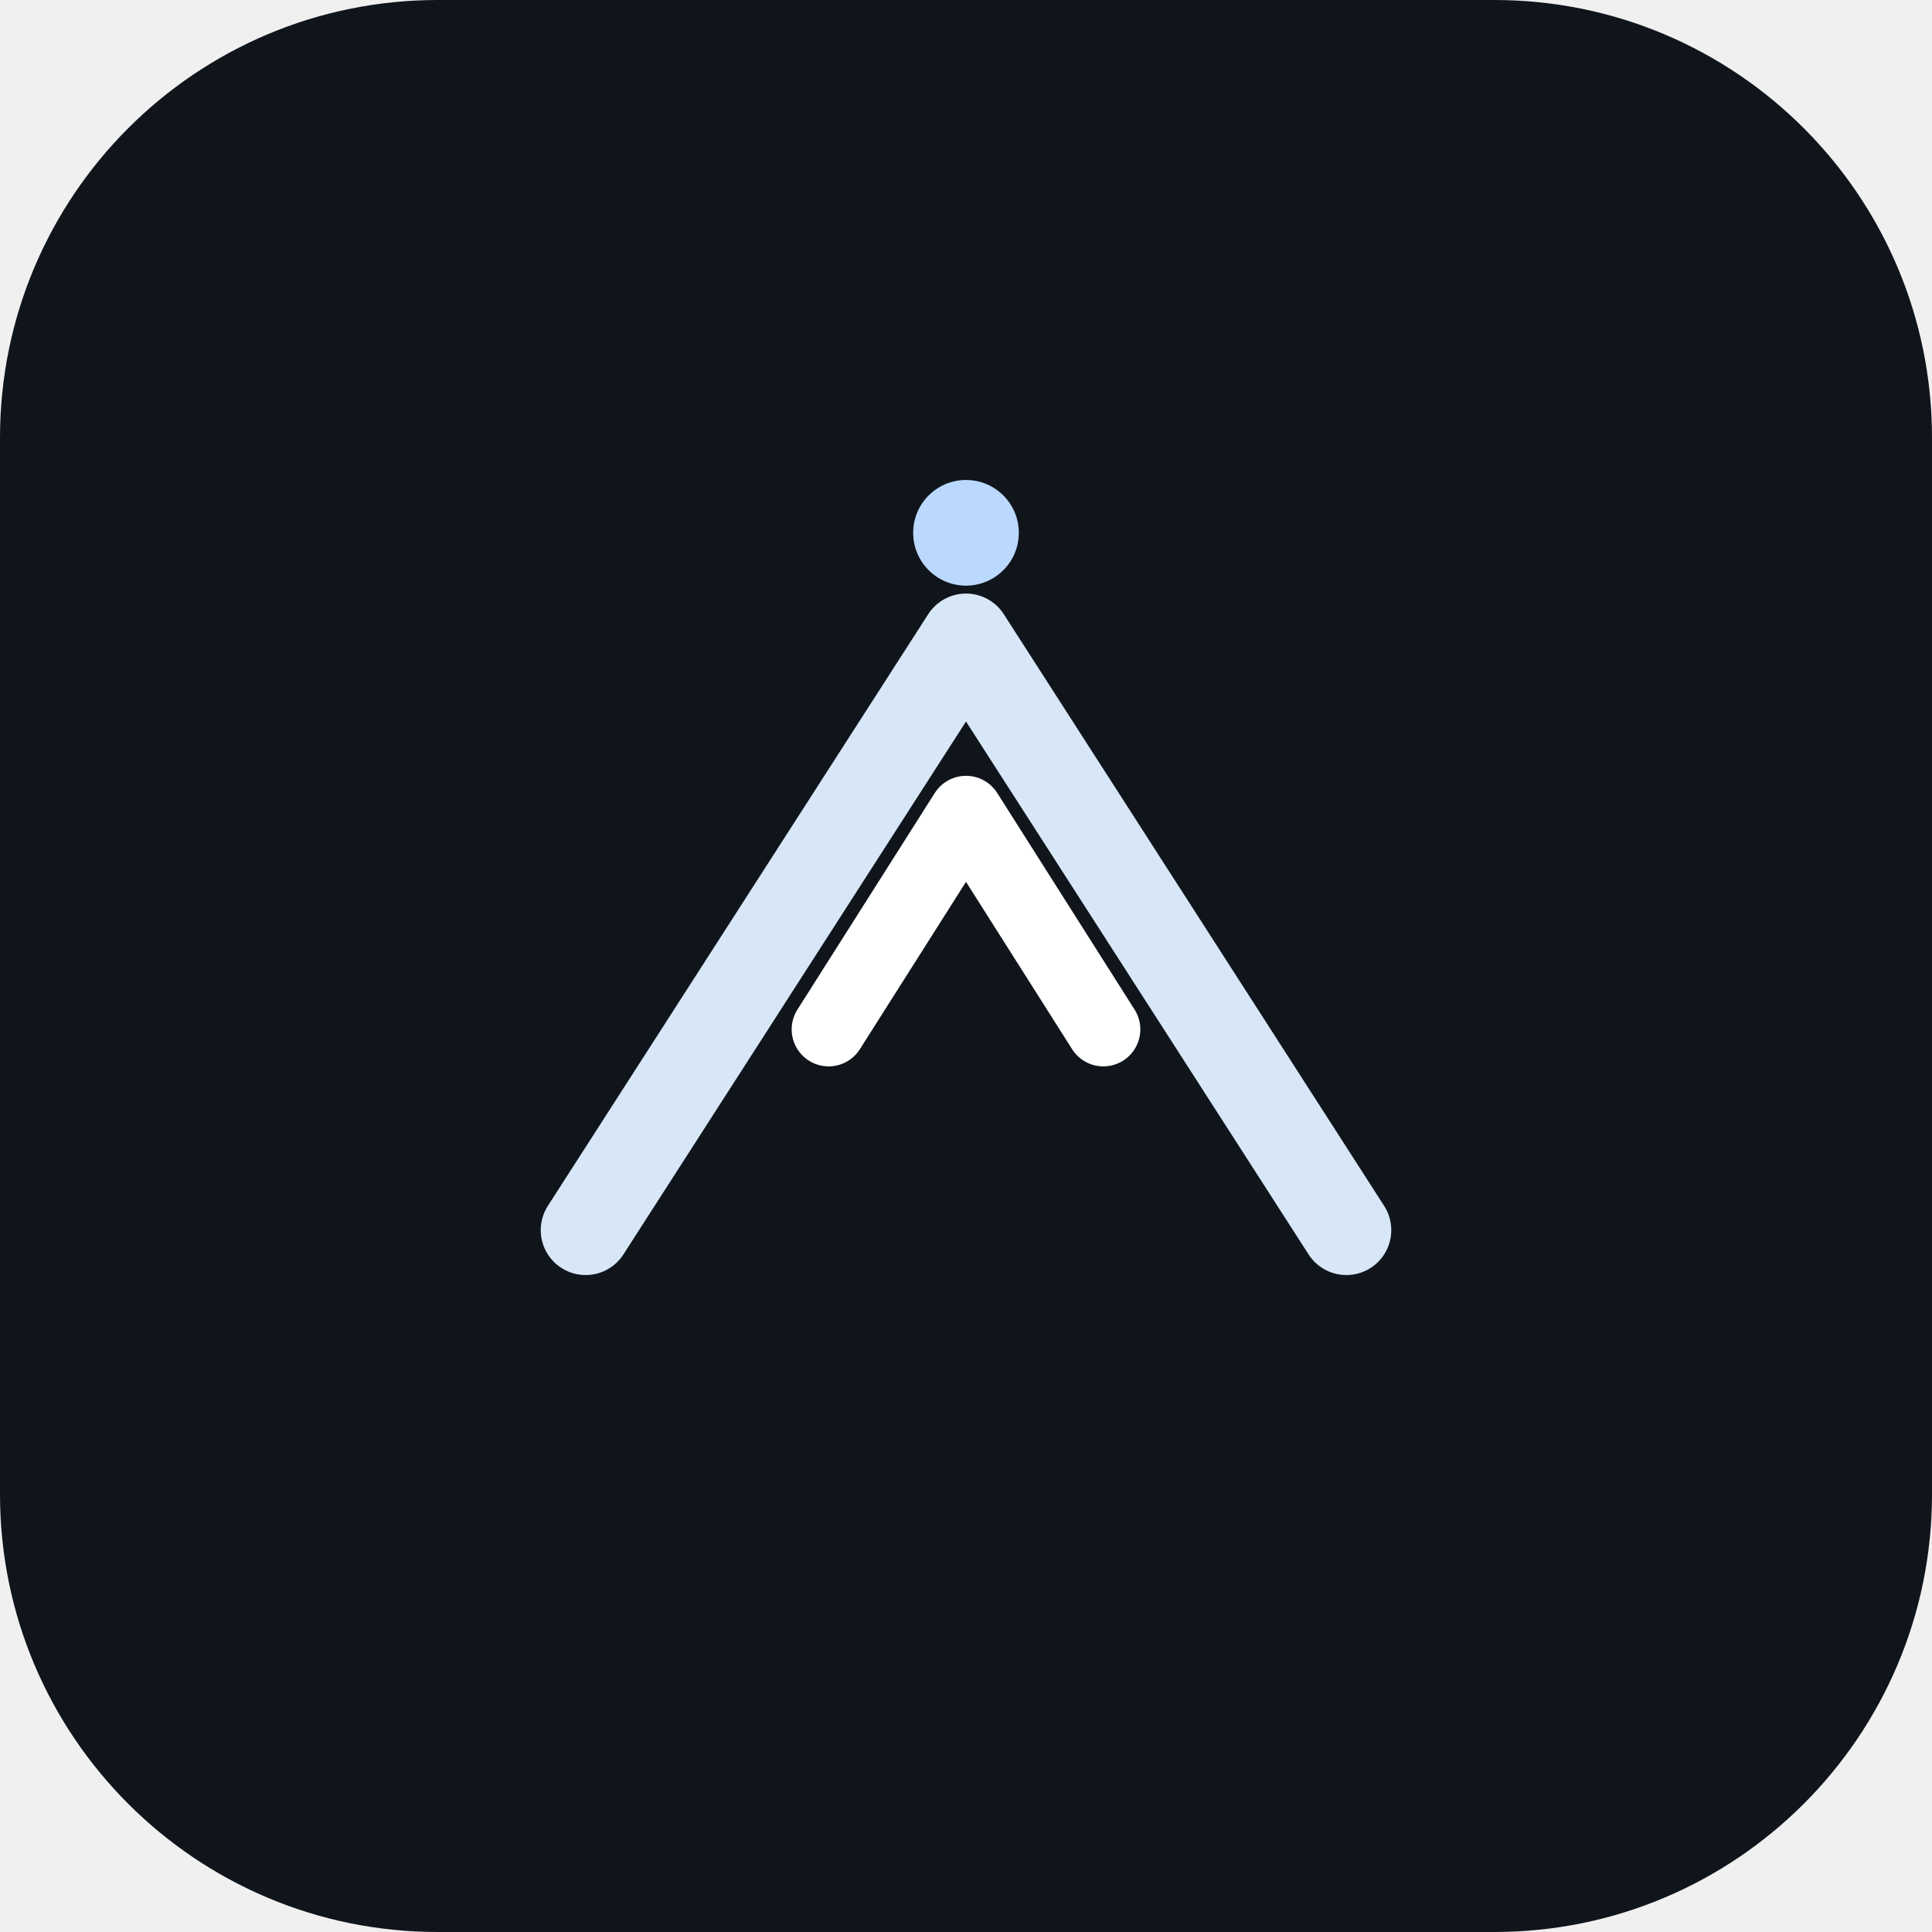
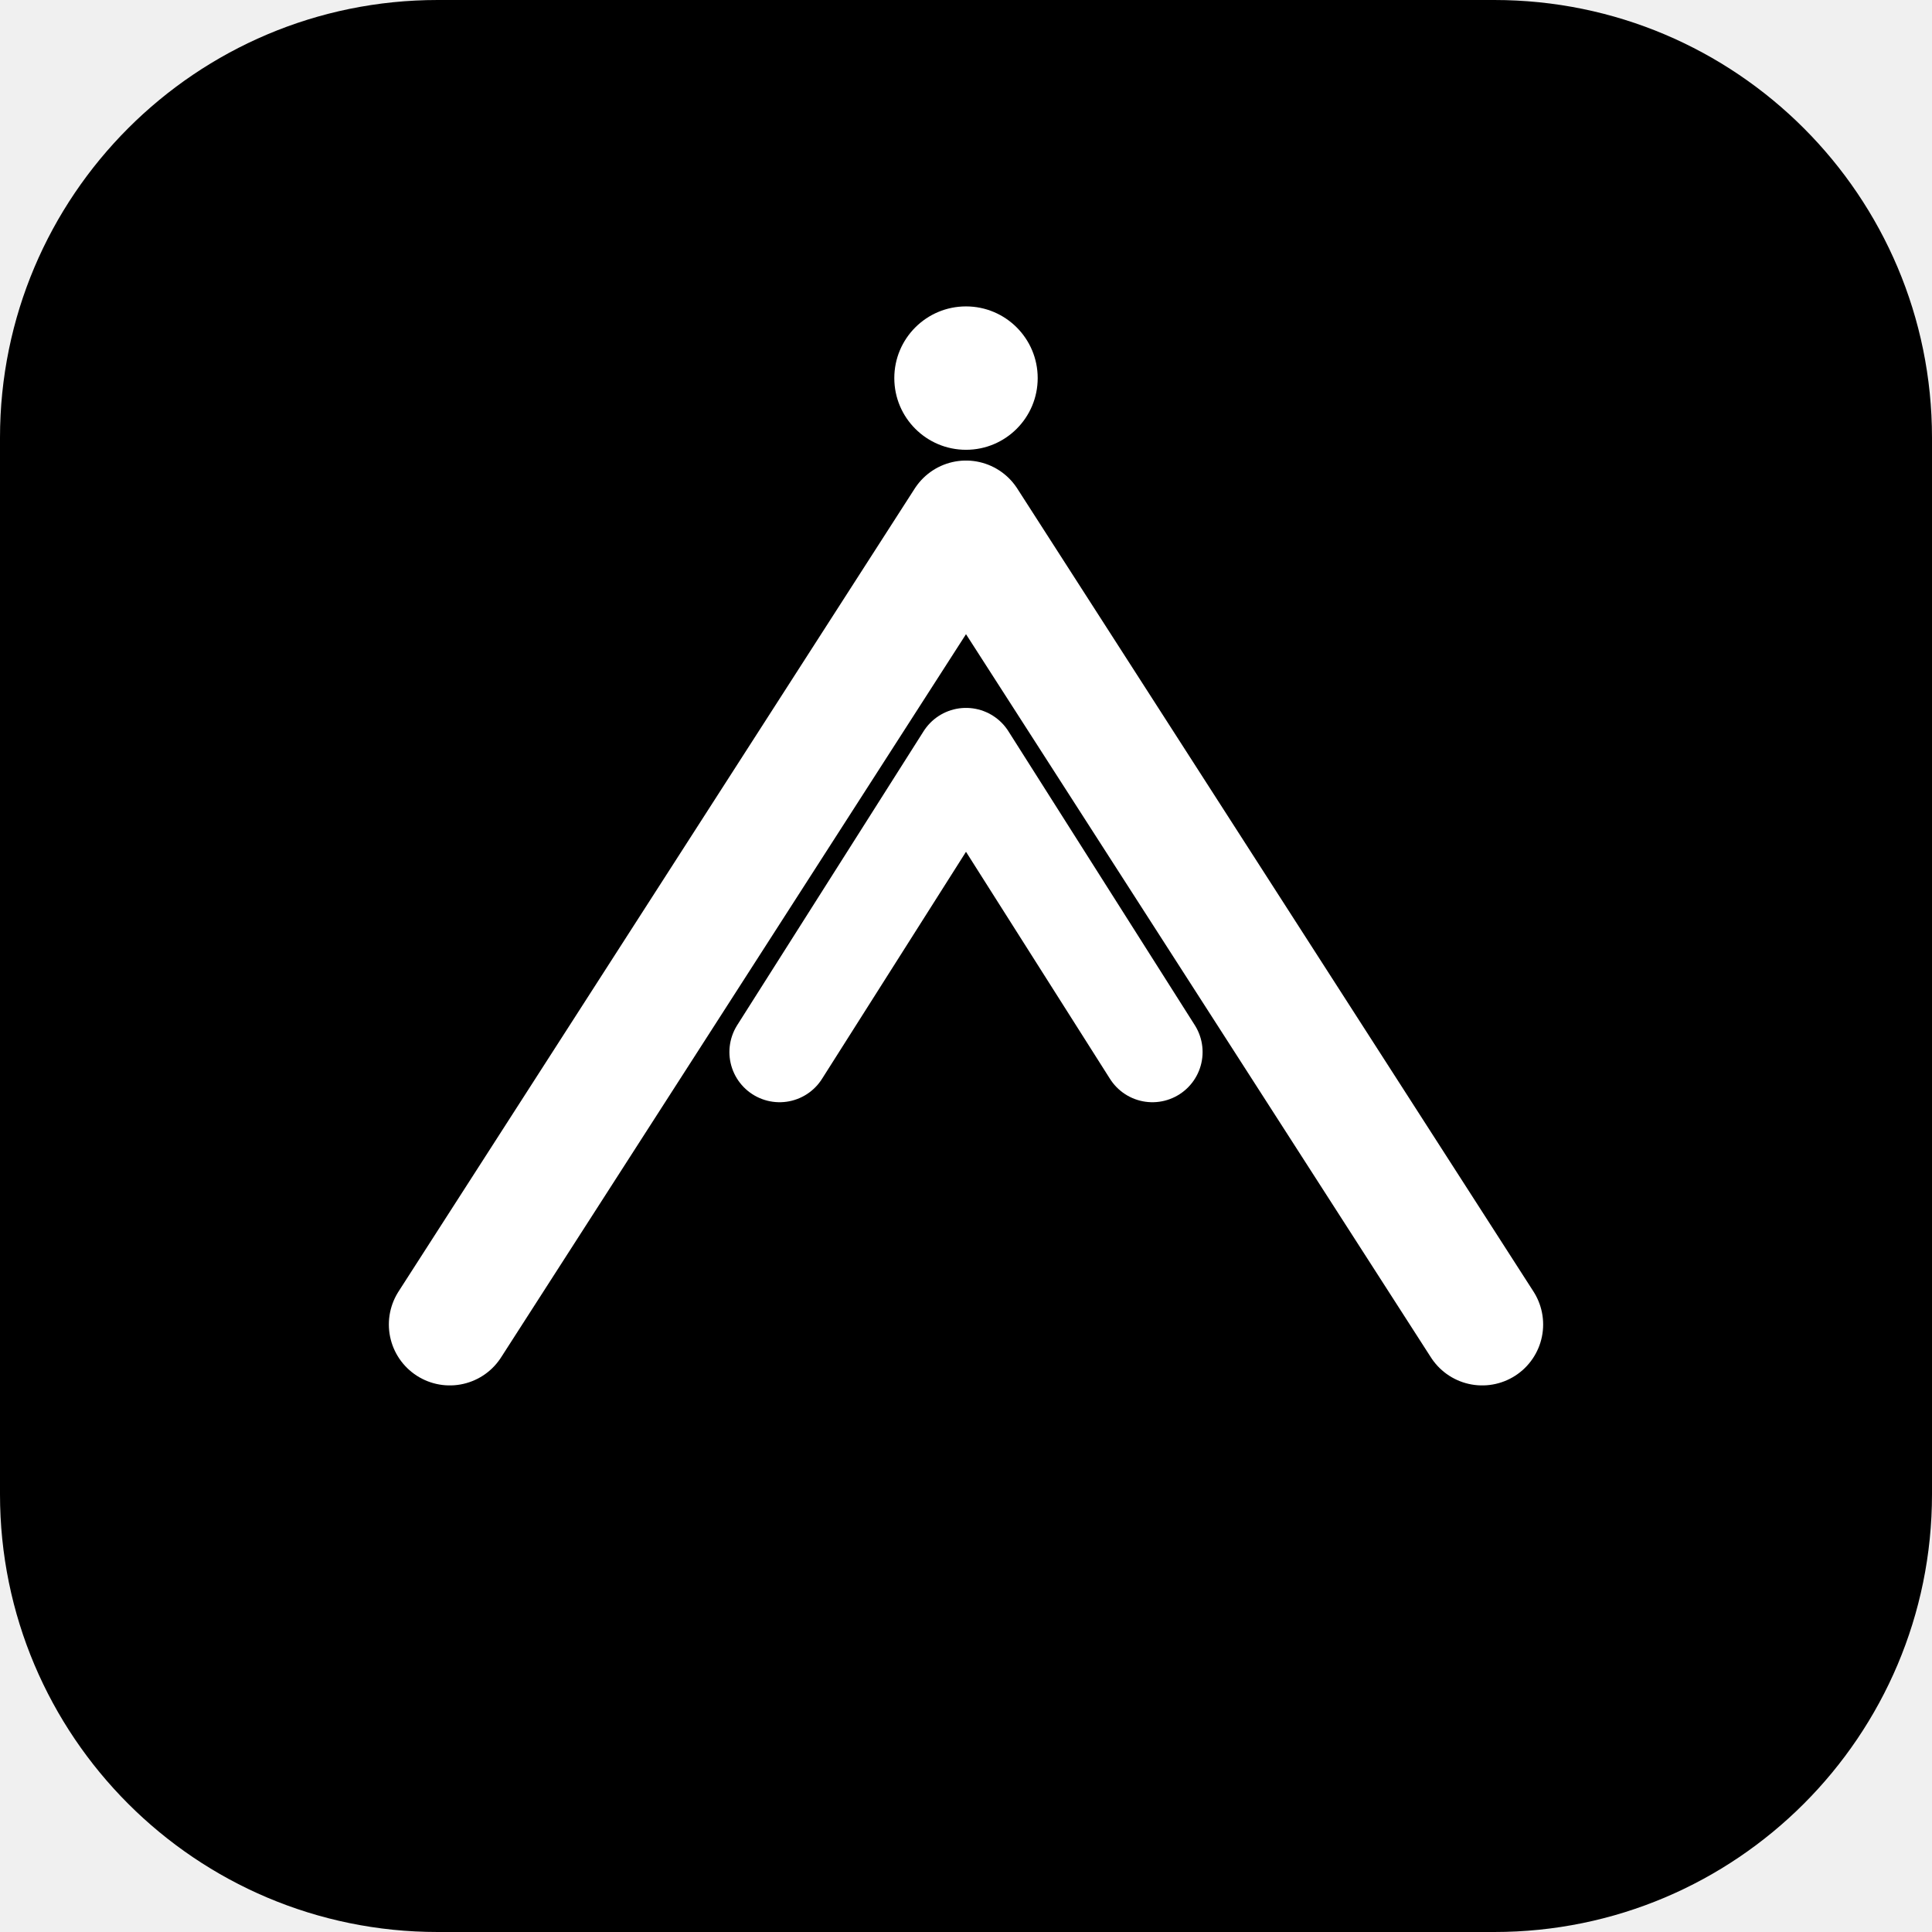
<svg xmlns="http://www.w3.org/2000/svg" viewBox="0 0 512 512">
-   <rect width="512" height="512" rx="116" fill="#10151C" />
-   <g transform="translate(256 256) scale(.70) translate(-256 -256)">
-     <path d="M112 356 256 132l144 224" fill="none" stroke="#D7E7F8" stroke-width="34" stroke-linecap="round" stroke-linejoin="round" />
+   <rect width="512" height="512" rx="116" fill="#000000" />
+   <g transform="translate(256 256) scale(.95) translate(-256 -256)">
+     <path d="M112 356 256 132l144 224" fill="none" stroke="#FFFFFF" stroke-width="34" stroke-linecap="round" stroke-linejoin="round" />
    <path d="m204 280 52-82 52 82" fill="none" stroke="#FFFFFF" stroke-width="28" stroke-linecap="round" stroke-linejoin="round" />
-     <circle cx="256" cy="92" r="20" fill="#BBD9FF" />
+     <circle cx="256" cy="92" r="20" fill="#FFFFFF" />
  </g>
</svg>
